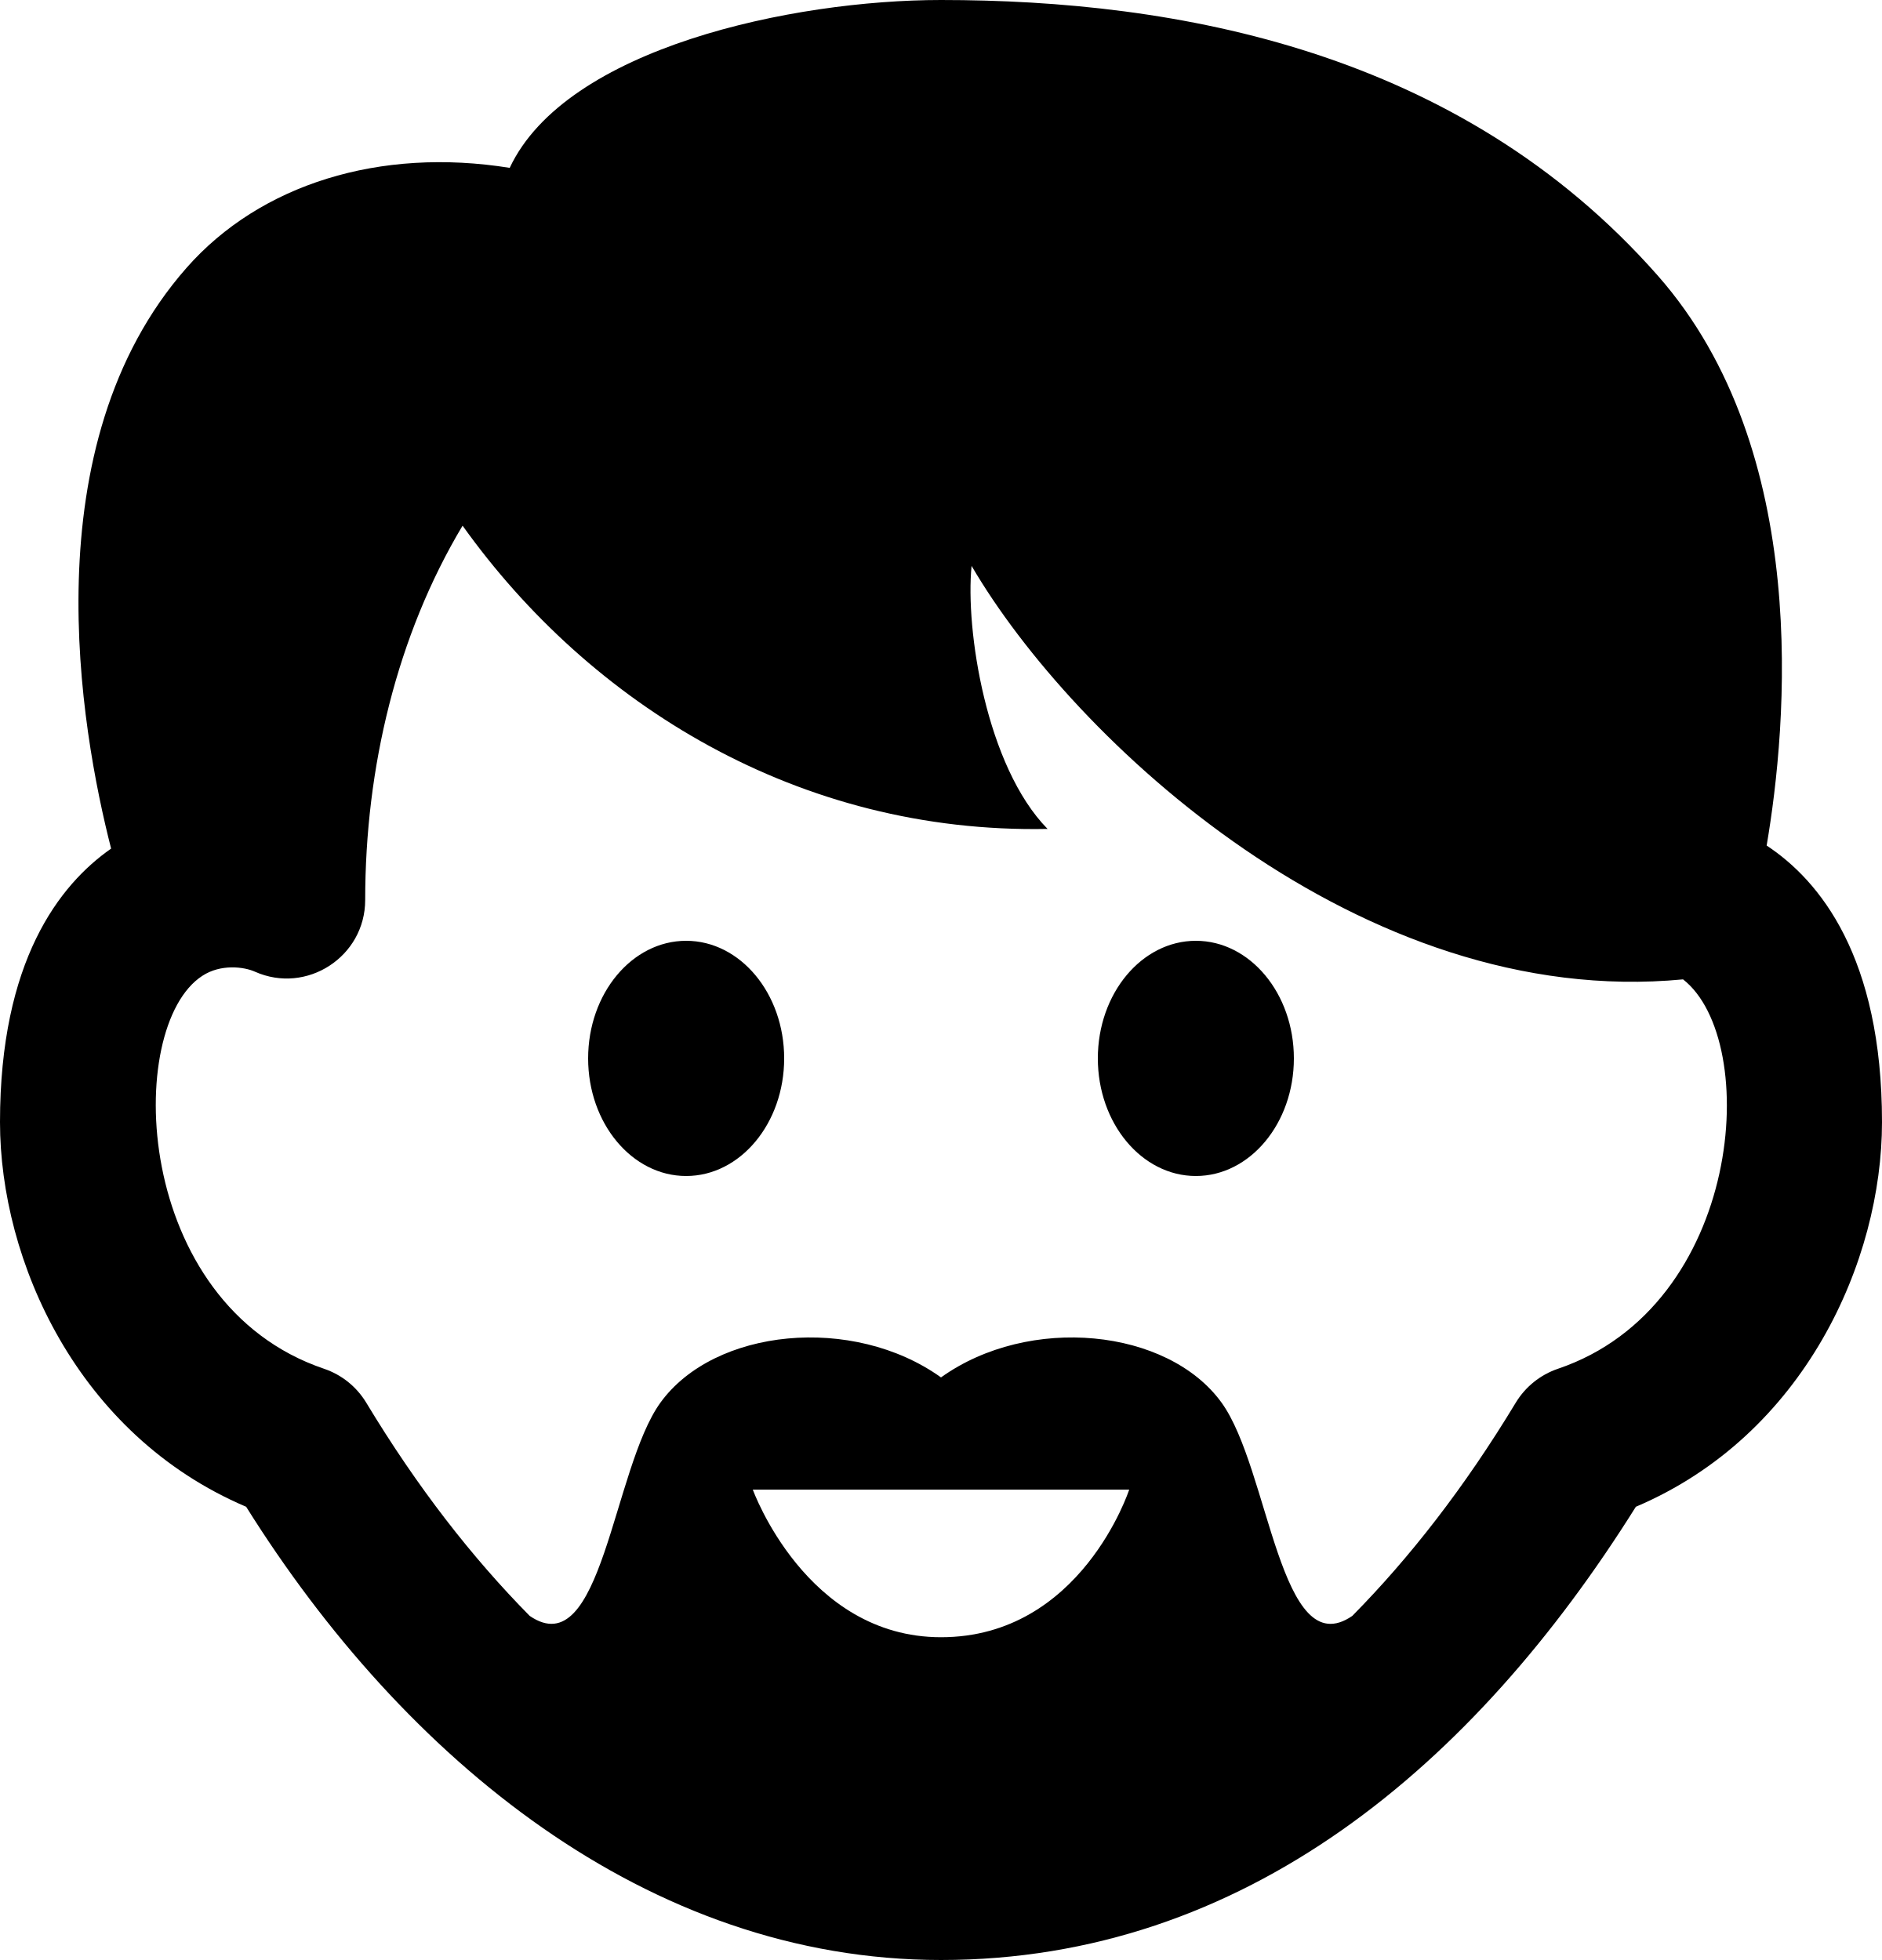
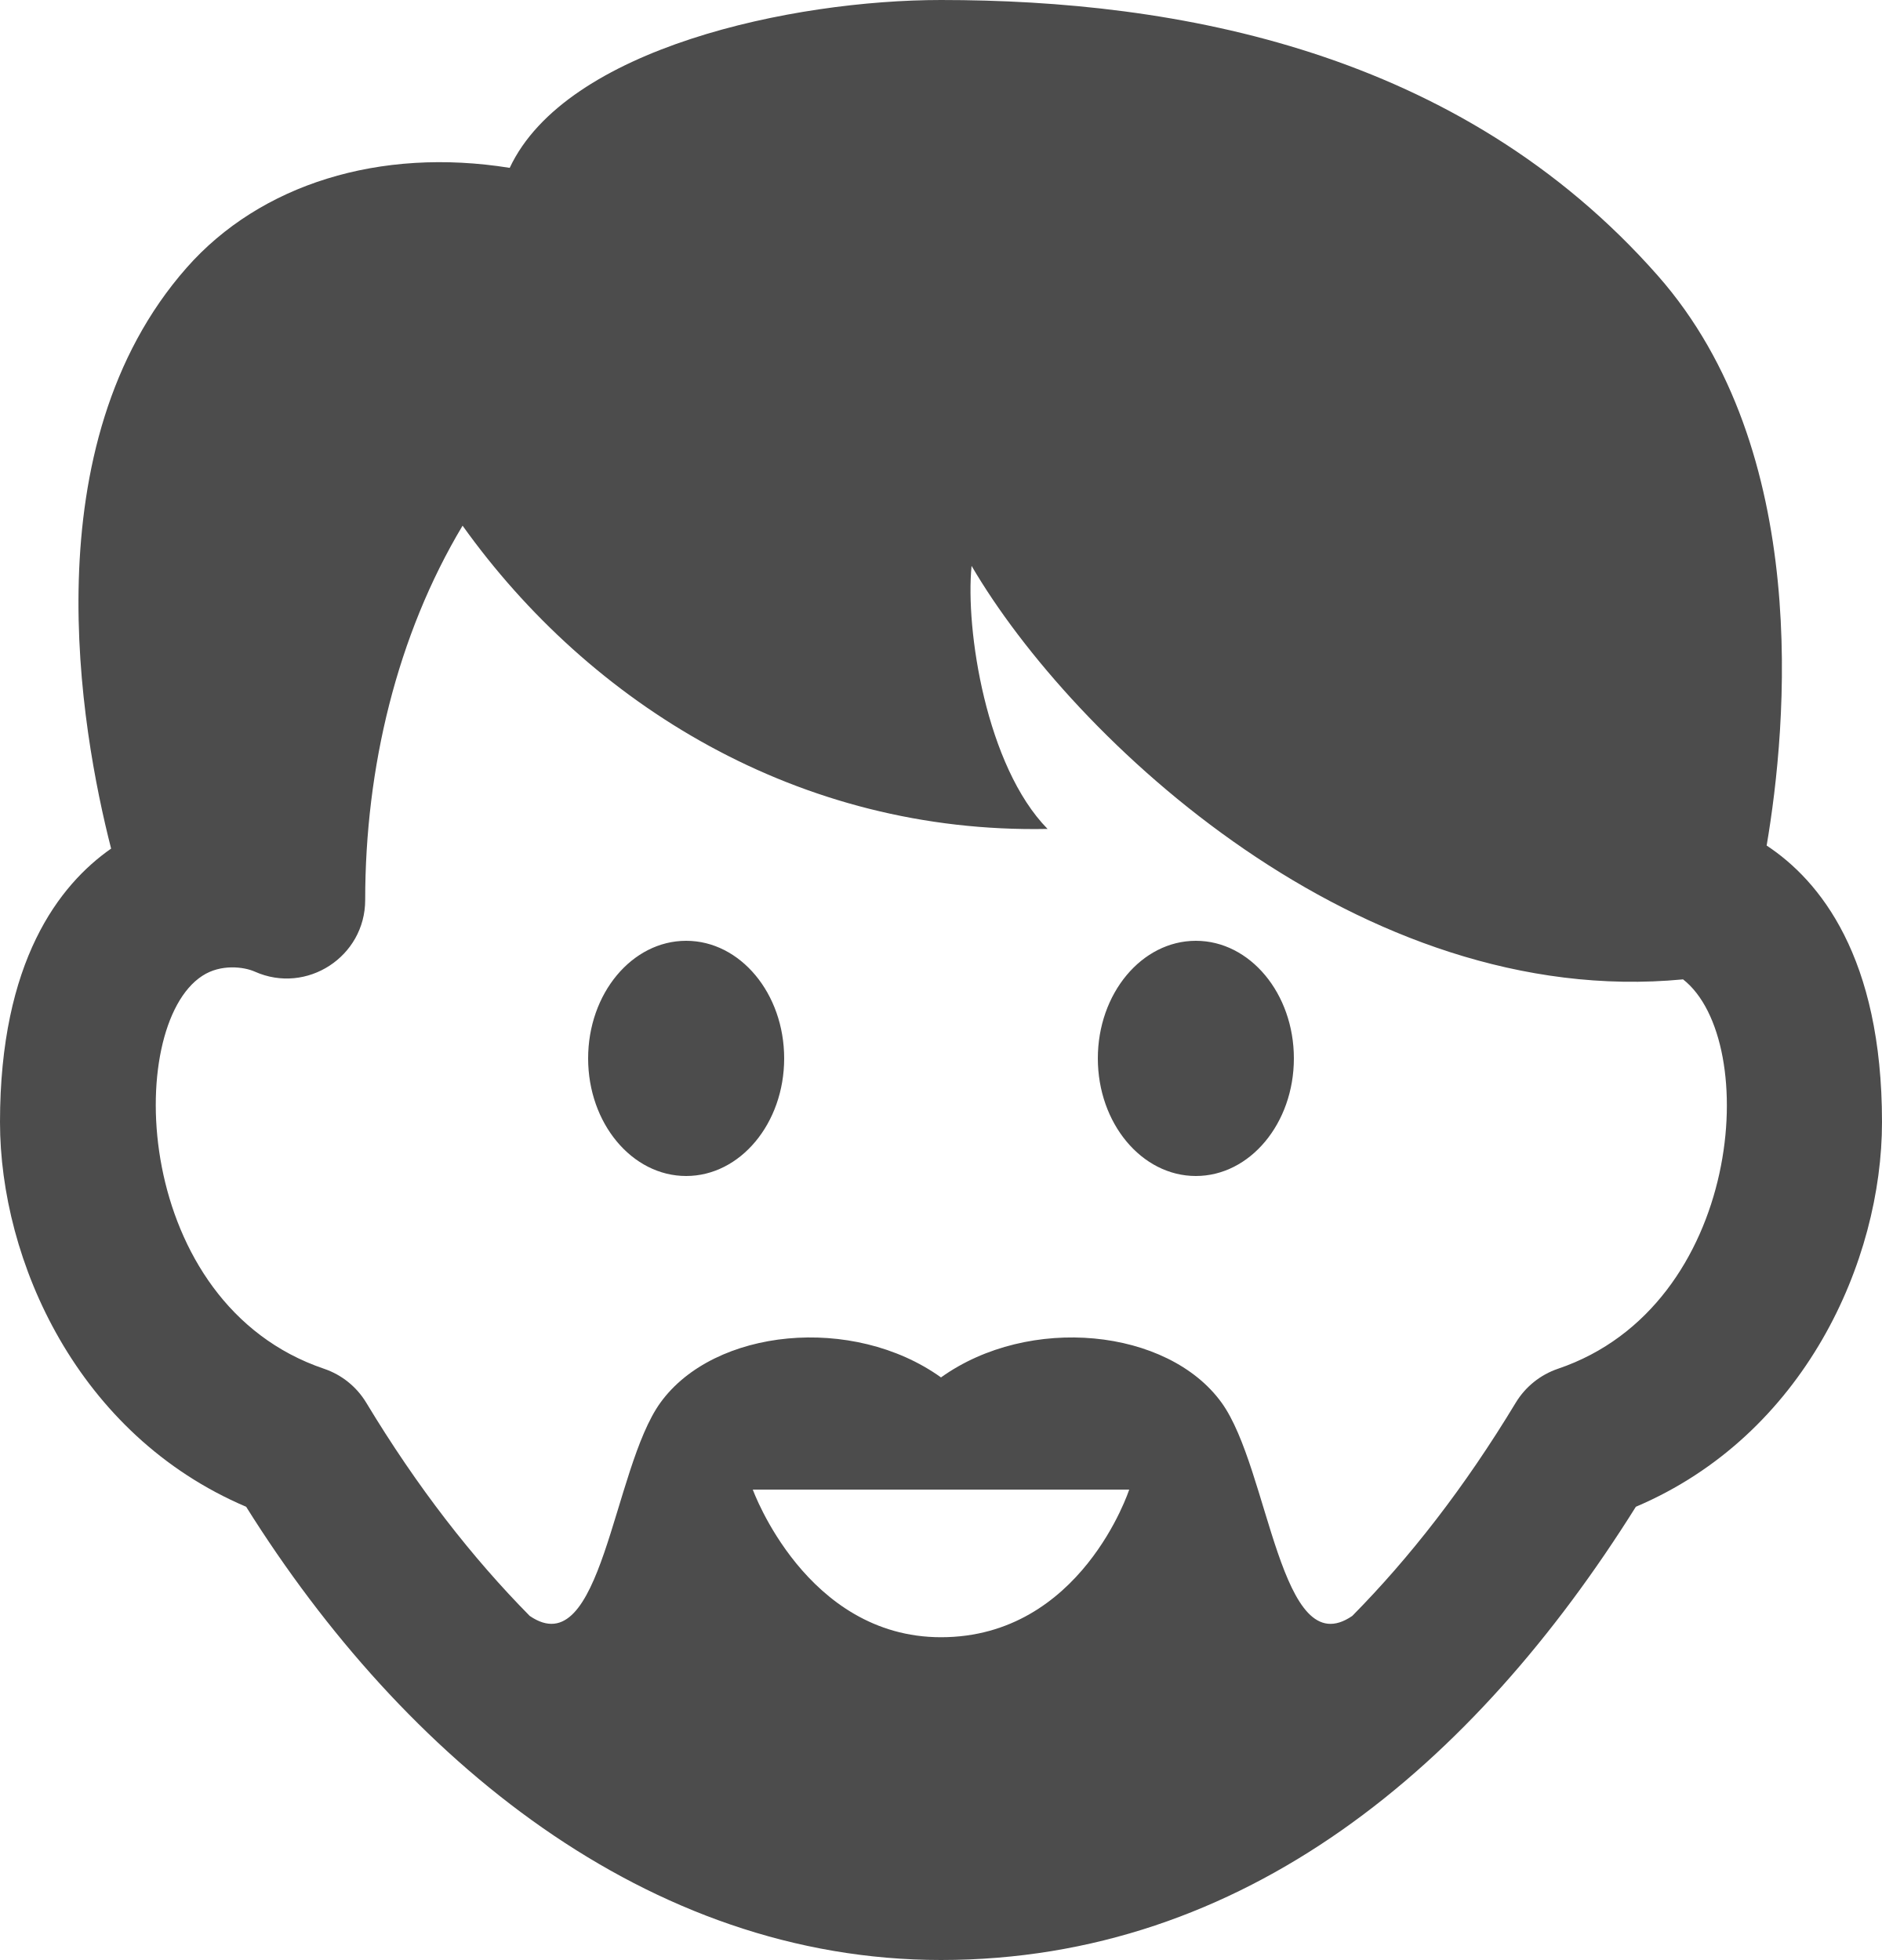
- <svg xmlns="http://www.w3.org/2000/svg" width="24" height="25" viewBox="0 0 24 25">
+ <svg xmlns="http://www.w3.org/2000/svg" style="fill:#4c4c4c" width="24" height="25" viewBox="0 0 24 25">
  <path d="M16.5 13.5c0 .828-.56 1.5-1.25 1.5s-1.25-.672-1.25-1.5.56-1.5 1.25-1.5 1.25.672 1.25 1.5zm-7.75-1.5c-.69 0-1.25.672-1.25 1.5s.56 1.5 1.25 1.5 1.25-.672 1.25-1.5-.56-1.5-1.25-1.5zm15.25 2.313c0 1.765-.985 3.991-3.139 4.906-2.063 3.295-4.987 5.781-8.861 5.781-3.741 0-6.846-2.562-8.861-5.781-2.154-.916-3.139-3.142-3.139-4.906 0-2.053.754-3.026 1.417-3.489-.39-1.524-1.03-5.146.963-7.409.938-1.065 2.464-1.54 4.12-1.274.719-1.532 3.612-2.141 5.5-2.141 3 0 6.609.641 9.141 3.516 1.969 2.236 1.648 5.741 1.388 7.269.676.446 1.471 1.419 1.471 3.528zm-9.6 4.687h-4.8s.678 1.883 2.4 1.883c1.788 0 2.4-1.883 2.4-1.883zm7.063-6.508c-4.11.393-7.778-3.058-9.073-5.274-.081.809.186 2.557.969 3.355-3.175.064-5.835-1.592-7.46-3.868-.837 1.399-1.242 3.088-1.242 4.775 0 .722-.746 1.208-1.406.914-.14-.063-.436-.101-.671.053-1 .648-.895 4.183 1.553 5.012.224.076.413.228.536.43.655 1.086 1.354 1.98 2.086 2.722.922.633 1.056-1.875 1.667-2.72.686-.949 2.455-1.126 3.578-.322 1.124-.804 2.892-.627 3.578.322.611.846.745 3.354 1.667 2.72.731-.741 1.43-1.636 2.086-2.722.123-.202.313-.354.536-.43 2.363-.8 2.596-4.185 1.596-4.967z" />
</svg>
